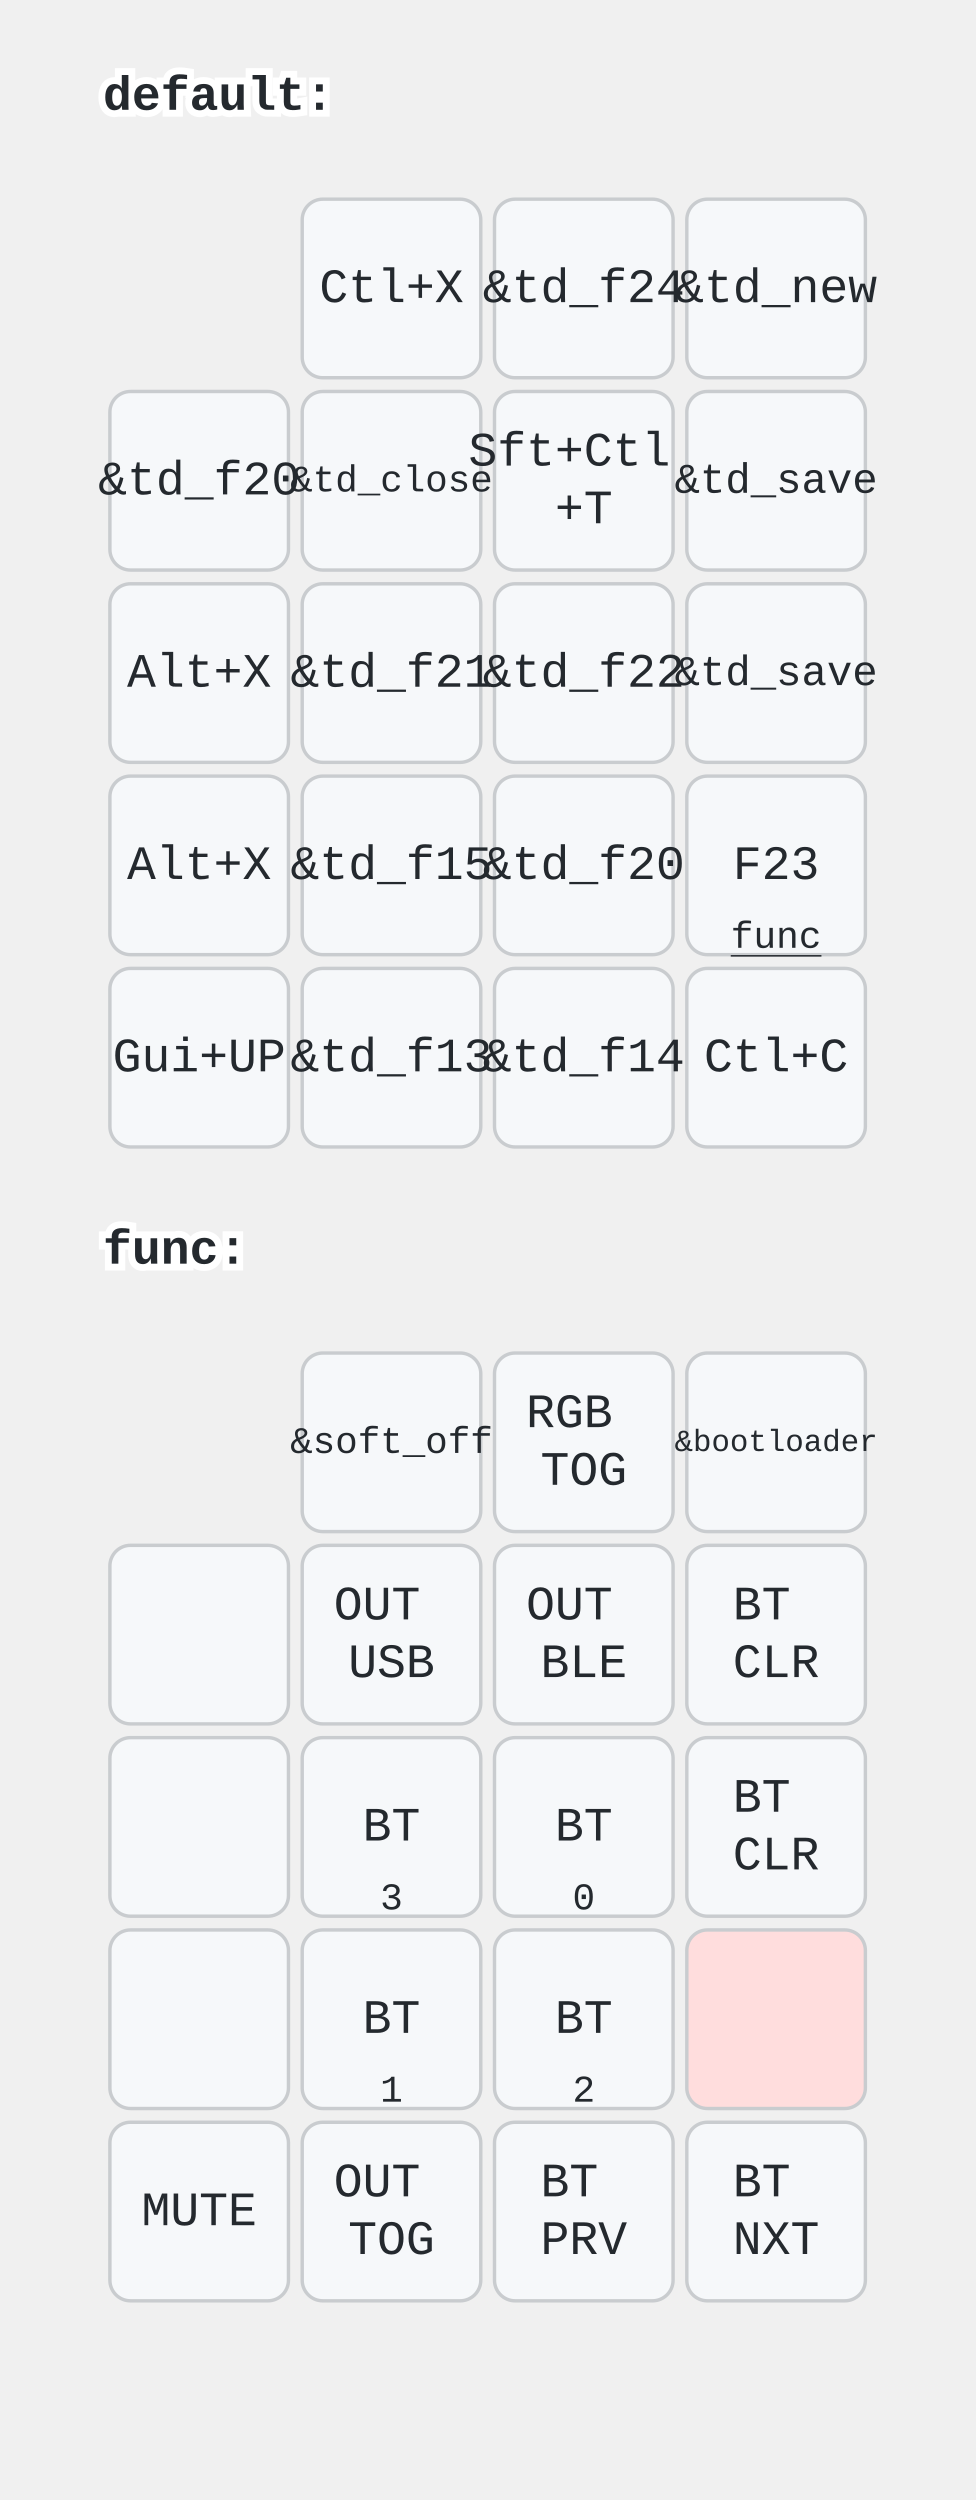
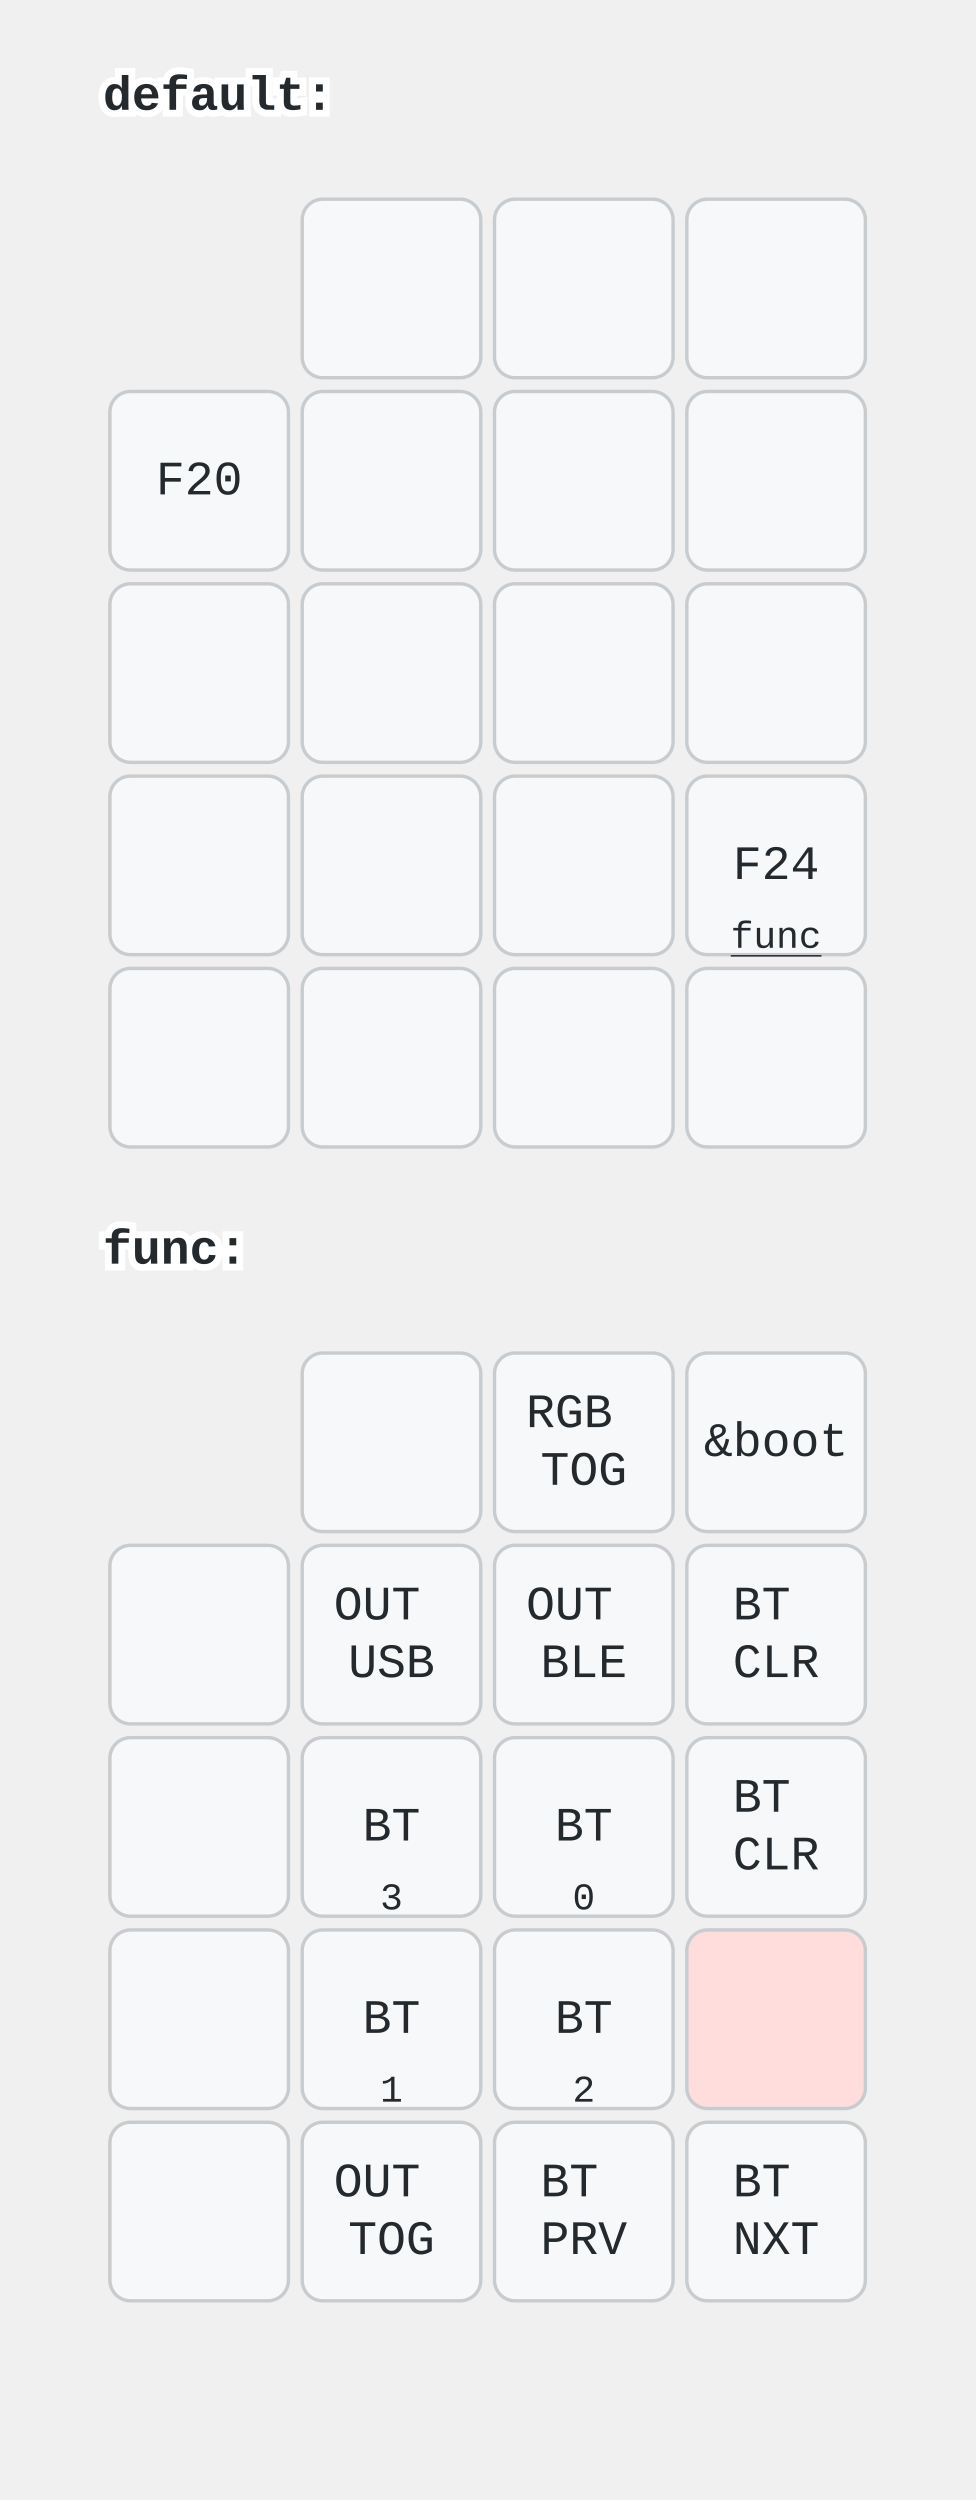
- <svg xmlns="http://www.w3.org/2000/svg" width="284" height="728" viewBox="0 0 284 728" class="keymap">
-   <style>/* inherit to force styles through use tags */
+ <svg xmlns="http://www.w3.org/2000/svg" xmlns:xlink="http://www.w3.org/1999/xlink" width="284" height="728" viewBox="0 0 284 728" class="keymap">
+   <defs>/* start glyphs */
+ <svg id="mdi:arrow-right-top">
+       <svg id="mdi-arrow-right-top" viewBox="0 0 24 24">
+         <path d="M20 8L14.5 13.5L13.09 12.09L16.17 9H10.5C8 9 6 11 6 13.5V20H4V13.5C4 9.91 6.91 7 10.5 7H16.17L13.08 3.91L14.5 2.5L20 8Z" />
+       </svg>
+     </svg>
+     <svg id="mdi:calendar-text-outline">
+       <svg id="mdi-calendar-text-outline" viewBox="0 0 24 24">
+         <path d="M19 3H18V1H16V3H8V1H6V3H5C3.9 3 3 3.9 3 5V19C3 20.11 3.9 21 5 21H19C20.11 21 21 20.11 21 19V5C21 3.9 20.11 3 19 3M19 19H5V9H19V19M5 7V5H19V7H5M7 11H17V13H7V11M7 15H14V17H7V15Z" />
+       </svg>
+     </svg>
+     <svg id="mdi:cancel">
+       <svg id="mdi-cancel" viewBox="0 0 24 24">
+         <path d="M12 2C17.5 2 22 6.5 22 12S17.5 22 12 22 2 17.5 2 12 6.5 2 12 2M12 4C10.1 4 8.4 4.6 7.1 5.7L18.3 16.9C19.3 15.5 20 13.8 20 12C20 7.6 16.4 4 12 4M16.9 18.3L5.7 7.1C4.6 8.4 4 10.1 4 12C4 16.4 7.6 20 12 20C13.9 20 15.6 19.4 16.9 18.3Z" />
+       </svg>
+     </svg>
+     <svg id="mdi:close-box-outline">
+       <svg id="mdi-close-box-outline" viewBox="0 0 24 24">
+         <path d="M19,3H5A2,2 0 0,0 3,5V19A2,2 0 0,0 5,21H19A2,2 0 0,0 21,19V5A2,2 0 0,0 19,3M19,19H5V5H19V19M17,8.4L13.4,12L17,15.6L15.6,17L12,13.4L8.4,17L7,15.6L10.6,12L7,8.4L8.4,7L12,10.6L15.6,7L17,8.4Z" />
+       </svg>
+     </svg>
+     <svg id="mdi:content-cut">
+       <svg id="mdi-content-cut" viewBox="0 0 24 24">
+         <path d="M19,3L13,9L15,11L22,4V3M12,12.5A0.5,0.5 0 0,1 11.5,12A0.5,0.5 0 0,1 12,11.5A0.5,0.5 0 0,1 12.5,12A0.5,0.5 0 0,1 12,12.5M6,20A2,2 0 0,1 4,18C4,16.89 4.9,16 6,16A2,2 0 0,1 8,18C8,19.11 7.1,20 6,20M6,8A2,2 0 0,1 4,6C4,4.89 4.9,4 6,4A2,2 0 0,1 8,6C8,7.11 7.1,8 6,8M9.64,7.64C9.87,7.14 10,6.59 10,6A4,4 0 0,0 6,2A4,4 0 0,0 2,6A4,4 0 0,0 6,10C6.59,10 7.14,9.87 7.64,9.64L10,12L7.64,14.36C7.14,14.13 6.59,14 6,14A4,4 0 0,0 2,18A4,4 0 0,0 6,22A4,4 0 0,0 10,18C10,17.41 9.87,16.86 9.64,16.36L12,14L19,21H22V20L9.64,7.64Z" />
+       </svg>
+     </svg>
+     <svg id="mdi:content-save-outline">
+       <svg id="mdi-content-save-outline" viewBox="0 0 24 24">
+         <path d="M17 3H5C3.89 3 3 3.9 3 5V19C3 20.1 3.89 21 5 21H19C20.1 21 21 20.1 21 19V7L17 3M19 19H5V5H16.17L19 7.83V19M12 12C10.34 12 9 13.34 9 15S10.34 18 12 18 15 16.66 15 15 13.66 12 12 12M6 6H15V10H6V6Z" />
+       </svg>
+     </svg>
+     <svg id="mdi:file-undo-outline">
+       <svg id="mdi-file-undo-outline" viewBox="0 0 24 24">
+         <path d="M14 2H6C4.89 2 4 2.9 4 4V20C4 21.11 4.89 22 6 22H18C19.11 22 20 21.11 20 20V8L14 2M18 20H6V4H13V9H18V20M17 17.61L15.84 18C15.33 16.44 13.86 15.31 12.13 15.31C11.17 15.31 10.31 15.66 9.63 16.23L11.4 18H7V13.6L8.76 15.36C9.66 14.57 10.83 14.09 12.13 14.09C14.4 14.09 16.33 15.57 17 17.61Z" />
+       </svg>
+     </svg>
+     <svg id="mdi:google-chrome">
+       <svg id="mdi-google-chrome" viewBox="0 0 24 24">
+         <path d="M12,20L15.46,14H15.45C15.79,13.4 16,12.73 16,12C16,10.8 15.46,9.73 14.62,9H19.41C19.79,9.93 20,10.94 20,12A8,8 0 0,1 12,20M4,12C4,10.54 4.39,9.18 5.07,8L8.54,14H8.55C9.24,15.19 10.5,16 12,16C12.45,16 12.88,15.91 13.29,15.77L10.89,19.91C7,19.37 4,16.04 4,12M15,12A3,3 0 0,1 12,15A3,3 0 0,1 9,12A3,3 0 0,1 12,9A3,3 0 0,1 15,12M12,4C14.96,4 17.54,5.61 18.92,8H12C10.06,8 8.45,9.38 8.08,11.21L5.7,7.08C7.16,5.21 9.44,4 12,4M12,2A10,10 0 0,0 2,12A10,10 0 0,0 12,22A10,10 0 0,0 22,12A10,10 0 0,0 12,2Z" />
+       </svg>
+     </svg>
+     <svg id="mdi:message-badge">
+       <svg id="mdi-message-badge" viewBox="0 0 24 24">
+         <path d="M22 7V16C22 17.1 21.1 18 20 18H6L2 22V4C2 2.9 2.9 2 4 2H14.1C14 2.3 14 2.7 14 3C14 5.8 16.2 8 19 8C20.1 8 21.2 7.6 22 7M16 3C16 4.7 17.3 6 19 6S22 4.7 22 3 20.7 0 19 0 16 1.3 16 3Z" />
+       </svg>
+     </svg>
+     <svg id="mdi:microsoft-visual-studio-code">
+       <svg id="mdi-microsoft-visual-studio-code" viewBox="0 0 24 24">
+         <path d="M17,16.47V7.39L11,11.93M2.22,9.19C1.92,8.87 1.91,8.37 2.2,8.04L3.4,6.93C3.6,6.75 4.09,6.67 4.45,6.93L7.87,9.54L15.8,2.29C16.12,1.97 16.67,1.84 17.3,2.17L21.3,4.08C21.66,4.29 22,4.62 22,5.23V18.73C22,19.13 21.71,19.56 21.4,19.73L17,21.83C16.68,21.96 16.08,21.84 15.87,21.63L7.85,14.33L4.45,16.93C4.07,17.19 3.6,17.12 3.4,16.93L2.2,15.83C1.88,15.5 1.92,14.96 2.25,14.63L5.25,11.93" />
+       </svg>
+     </svg>
+     <svg id="mdi:note-text-outline">
+       <svg id="mdi-note-text-outline" viewBox="0 0 24 24">
+         <path d="M15 3H5A2 2 0 0 0 3 5V19A2 2 0 0 0 5 21H19A2 2 0 0 0 21 19V9L15 3M19 19H5V5H14V10H19M17 14H7V12H17M14 17H7V15H14" />
+       </svg>
+     </svg>
+     <svg id="mdi:open-in-new">
+       <svg id="mdi-open-in-new" viewBox="0 0 24 24">
+         <path d="M14,3V5H17.59L7.76,14.83L9.17,16.24L19,6.41V10H21V3M19,19H5V5H12V3H5C3.89,3 3,3.9 3,5V19A2,2 0 0,0 5,21H19A2,2 0 0,0 21,19V12H19V19Z" />
+       </svg>
+     </svg>
+     <svg id="mdi:power-cycle">
+       <svg id="mdi-power-cycle" viewBox="0 0 24 24">
+         <path d="M12,3A9,9 0 0,0 3,12A9,9 0 0,0 12,21A9,9 0 0,0 21,12A9,9 0 0,0 12,3M12,19A7,7 0 0,1 5,12A7,7 0 0,1 12,5A7,7 0 0,1 19,12A7,7 0 0,1 12,19M13,17H11V7H13V17Z" />
+       </svg>
+     </svg>
+     <svg id="mdi:slack">
+       <svg id="mdi-slack" viewBox="0 0 24 24">
+         <path d="M6,15A2,2 0 0,1 4,17A2,2 0 0,1 2,15A2,2 0 0,1 4,13H6V15M7,15A2,2 0 0,1 9,13A2,2 0 0,1 11,15V20A2,2 0 0,1 9,22A2,2 0 0,1 7,20V15M9,7A2,2 0 0,1 7,5A2,2 0 0,1 9,3A2,2 0 0,1 11,5V7H9M9,8A2,2 0 0,1 11,10A2,2 0 0,1 9,12H4A2,2 0 0,1 2,10A2,2 0 0,1 4,8H9M17,10A2,2 0 0,1 19,8A2,2 0 0,1 21,10A2,2 0 0,1 19,12H17V10M16,10A2,2 0 0,1 14,12A2,2 0 0,1 12,10V5A2,2 0 0,1 14,3A2,2 0 0,1 16,5V10M14,18A2,2 0 0,1 16,20A2,2 0 0,1 14,22A2,2 0 0,1 12,20V18H14M14,17A2,2 0 0,1 12,15A2,2 0 0,1 14,13H19A2,2 0 0,1 21,15A2,2 0 0,1 19,17H14Z" />
+       </svg>
+     </svg>
+     <svg id="mdi:video-outline">
+       <svg id="mdi-video-outline" viewBox="0 0 24 24">
+         <path d="M15,8V16H5V8H15M16,6H4A1,1 0 0,0 3,7V17A1,1 0 0,0 4,18H16A1,1 0 0,0 17,17V13.5L21,17.5V6.5L17,10.5V7A1,1 0 0,0 16,6Z" />
+       </svg>
+     </svg>
+     <svg id="mdi:volume-mute">
+       <svg id="mdi-volume-mute" viewBox="0 0 24 24">
+         <path d="M3,9H7L12,4V20L7,15H3V9M16.59,12L14,9.41L15.41,8L18,10.59L20.59,8L22,9.41L19.41,12L22,14.59L20.59,16L18,13.41L15.41,16L14,14.59L16.59,12Z" />
+       </svg>
+     </svg>
+     <svg id="mdi:window-maximize">
+       <svg id="mdi-window-maximize" viewBox="0 0 24 24">
+         <path d="M4,4H20V20H4V4M6,8V18H18V8H6Z" />
+       </svg>
+     </svg>
+   </defs>/* end glyphs */
+ <style>/* inherit to force styles through use tags */
svg path {
    fill: inherit;
}

/* font and background color specifications */
svg.keymap {
    font-family: SFMono-Regular,Consolas,Liberation Mono,Menlo,monospace;
    font-size: 14px;
    font-kerning: normal;
    text-rendering: optimizeLegibility;
    fill: #24292e;
}

/* default key styling */
rect.key {
    fill: #f6f8fa;
}

rect.key, rect.combo {
    stroke: #c9cccf;
    stroke-width: 1;
}

/* default key side styling, only used is draw_key_sides is set */
rect.side {
    filter: brightness(90%);
}

/* color accent for combo boxes */
rect.combo, rect.combo-separate {
    fill: #cdf;
}

/* color accent for held keys */
rect.held, rect.combo.held {
    fill: #fdd;
}

/* color accent for ghost (optional) keys */
rect.ghost, rect.combo.ghost {
    stroke-dasharray: 4, 4;
    stroke-width: 2;
}

text {
    text-anchor: middle;
    dominant-baseline: middle;
}

/* styling for layer labels */
text.label {
    font-weight: bold;
    text-anchor: start;
    stroke: white;
    stroke-width: 4;
    paint-order: stroke;
}

/* styling for optional footer */
text.footer {
    text-anchor: end;
    dominant-baseline: auto;
    stroke: white;
    stroke-width: 4;
    paint-order: stroke;
}

/* styling for combo tap, and key non-tap label text */
text.combo, text.hold, text.shifted, text.left, text.right {
    font-size: 11px;
}

text.hold {
    text-anchor: middle;
    dominant-baseline: auto;
}

text.shifted {
    text-anchor: middle;
    dominant-baseline: hanging;
}

text.left {
    text-anchor: start;
}

text.right {
    text-anchor: end;
}

text.layer-activator {
    text-decoration: underline;
}

/* styling for hold/shifted label text in combo box */
text.combo.hold, text.combo.shifted, text.combo.left, text.combo.right {
    font-size: 8px;
}

/* lighter symbol for transparent keys */
text.trans {
    fill: #7b7e81;
}

/* styling for combo dendrons */
path.combo {
    stroke-width: 1;
    stroke: gray;
    fill: none;
}

/* Start Tabler Icons Cleanup */
/* cannot use height/width with glyphs */
.icon-tabler &gt; path {
    fill: inherit;
    stroke: inherit;
    stroke-width: 2;
}
/* hide tabler's default box */
.icon-tabler &gt; path[stroke="none"][fill="none"] {
    visibility: hidden;
}
/* End Tabler Icons Cleanup */
</style>
  <g transform="translate(30, 0)" class="layer-default">
    <text x="0" y="28" class="label" id="default">default:</text>
    <g transform="translate(0, 56)">
      <g transform="translate(84, 28)" class="key keypos-0">
        <rect rx="6" ry="6" x="-26" y="-26" width="52" height="52" class="key" />
-         <text x="0" y="0" class="key tap">Ctl+X</text>
+         <use href="#mdi:content-cut" xlink:href="#mdi:content-cut" x="-7" y="-7" height="14" width="14.0" class="key tap glyph mdi:content-cut" />
      </g>
      <g transform="translate(140, 28)" class="key keypos-1">
        <rect rx="6" ry="6" x="-26" y="-26" width="52" height="52" class="key" />
-         <text x="0" y="0" class="key tap">&amp;td_f24</text>
+         <use href="#mdi:message-badge" xlink:href="#mdi:message-badge" x="-7" y="-7" height="14" width="14.0" class="key tap glyph mdi:message-badge" />
      </g>
      <g transform="translate(196, 28)" class="key keypos-2">
        <rect rx="6" ry="6" x="-26" y="-26" width="52" height="52" class="key" />
-         <text x="0" y="0" class="key tap">&amp;td_new</text>
+         <use href="#mdi:open-in-new" xlink:href="#mdi:open-in-new" x="-7" y="-7" height="14" width="14.0" class="key tap glyph mdi:open-in-new" />
      </g>
      <g transform="translate(28, 84)" class="key keypos-3">
        <rect rx="6" ry="6" x="-26" y="-26" width="52" height="52" class="key" />
-         <text x="0" y="0" class="key tap">&amp;td_f20</text>
+         <text x="0" y="0" class="key tap">F20</text>
      </g>
      <g transform="translate(84, 84)" class="key keypos-4">
        <rect rx="6" ry="6" x="-26" y="-26" width="52" height="52" class="key" />
-         <text x="0" y="0" class="key tap">
-           <tspan style="font-size: 78%">&amp;td_close</tspan>
-         </text>
+         <use href="#mdi:close-box-outline" xlink:href="#mdi:close-box-outline" x="-7" y="-7" height="14" width="14.0" class="key tap glyph mdi:close-box-outline" />
      </g>
      <g transform="translate(140, 84)" class="key keypos-5">
        <rect rx="6" ry="6" x="-26" y="-26" width="52" height="52" class="key" />
-         <text x="0" y="0" class="key tap">
-           <tspan x="0" dy="-0.6em">Sft+Ctl</tspan>
-           <tspan x="0" dy="1.2em">+T</tspan>
-         </text>
+         <use href="#mdi:file-undo-outline" xlink:href="#mdi:file-undo-outline" x="-7" y="-7" height="14" width="14.0" class="key tap glyph mdi:file-undo-outline" />
      </g>
      <g transform="translate(196, 84)" class="key keypos-6">
        <rect rx="6" ry="6" x="-26" y="-26" width="52" height="52" class="key" />
-         <text x="0" y="0" class="key tap">
-           <tspan style="font-size: 88%">&amp;td_save</tspan>
-         </text>
+         <use href="#mdi:content-save-outline" xlink:href="#mdi:content-save-outline" x="-7" y="-7" height="14" width="14.0" class="key tap glyph mdi:content-save-outline" />
      </g>
      <g transform="translate(28, 140)" class="key keypos-7">
        <rect rx="6" ry="6" x="-26" y="-26" width="52" height="52" class="key" />
-         <text x="0" y="0" class="key tap">Alt+X</text>
+         <use href="#mdi:arrow-right-top" xlink:href="#mdi:arrow-right-top" x="-7" y="-7" height="14" width="14.0" class="key tap glyph mdi:arrow-right-top" />
      </g>
      <g transform="translate(84, 140)" class="key keypos-8">
        <rect rx="6" ry="6" x="-26" y="-26" width="52" height="52" class="key" />
-         <text x="0" y="0" class="key tap">&amp;td_f21</text>
+         <use href="#mdi:note-text-outline" xlink:href="#mdi:note-text-outline" x="-7" y="-7" height="14" width="14.0" class="key tap glyph mdi:note-text-outline" />
      </g>
      <g transform="translate(140, 140)" class="key keypos-9">
        <rect rx="6" ry="6" x="-26" y="-26" width="52" height="52" class="key" />
-         <text x="0" y="0" class="key tap">&amp;td_f22</text>
+         <use href="#mdi:calendar-text-outline" xlink:href="#mdi:calendar-text-outline" x="-7" y="-7" height="14" width="14.0" class="key tap glyph mdi:calendar-text-outline" />
      </g>
      <g transform="translate(196, 140)" class="key keypos-10">
        <rect rx="6" ry="6" x="-26" y="-26" width="52" height="52" class="key" />
-         <text x="0" y="0" class="key tap">
-           <tspan style="font-size: 88%">&amp;td_save</tspan>
-         </text>
+         <use href="#mdi:content-save-outline" xlink:href="#mdi:content-save-outline" x="-7" y="-7" height="14" width="14.0" class="key tap glyph mdi:content-save-outline" />
      </g>
      <g transform="translate(28, 196)" class="key keypos-11">
        <rect rx="6" ry="6" x="-26" y="-26" width="52" height="52" class="key" />
-         <text x="0" y="0" class="key tap">Alt+X</text>
+         <use href="#mdi:arrow-right-top" xlink:href="#mdi:arrow-right-top" x="-7" y="-7" height="14" width="14.0" class="key tap glyph mdi:arrow-right-top" />
      </g>
      <g transform="translate(84, 196)" class="key keypos-12">
        <rect rx="6" ry="6" x="-26" y="-26" width="52" height="52" class="key" />
-         <text x="0" y="0" class="key tap">&amp;td_f15</text>
+         <use href="#mdi:microsoft-visual-studio-code" xlink:href="#mdi:microsoft-visual-studio-code" x="-7" y="-7" height="14" width="14.0" class="key tap glyph mdi:microsoft-visual-studio-code" />
      </g>
      <g transform="translate(140, 196)" class="key keypos-13">
        <rect rx="6" ry="6" x="-26" y="-26" width="52" height="52" class="key" />
-         <text x="0" y="0" class="key tap">&amp;td_f20</text>
+         <use href="#mdi:google-chrome" xlink:href="#mdi:google-chrome" x="-7" y="-7" height="14" width="14.0" class="key tap glyph mdi:google-chrome" />
      </g>
      <g transform="translate(196, 196)" class="key keypos-14">
        <rect rx="6" ry="6" x="-26" y="-26" width="52" height="52" class="key" />
-         <text x="0" y="0" class="key tap">F23</text>
+         <text x="0" y="0" class="key tap">F24</text>
        <a href="#func">
          <text x="0" y="24" class="key hold layer-activator">func</text>
        </a>
      </g>
      <g transform="translate(28, 252)" class="key keypos-15">
        <rect rx="6" ry="6" x="-26" y="-26" width="52" height="52" class="key" />
-         <text x="0" y="0" class="key tap">Gui+UP</text>
+         <use href="#mdi:window-maximize" xlink:href="#mdi:window-maximize" x="-7" y="-7" height="14" width="14.0" class="key tap glyph mdi:window-maximize" />
      </g>
      <g transform="translate(84, 252)" class="key keypos-16">
        <rect rx="6" ry="6" x="-26" y="-26" width="52" height="52" class="key" />
-         <text x="0" y="0" class="key tap">&amp;td_f13</text>
+         <use href="#mdi:slack" xlink:href="#mdi:slack" x="-7" y="-7" height="14" width="14.0" class="key tap glyph mdi:slack" />
      </g>
      <g transform="translate(140, 252)" class="key keypos-17">
        <rect rx="6" ry="6" x="-26" y="-26" width="52" height="52" class="key" />
-         <text x="0" y="0" class="key tap">&amp;td_f14</text>
+         <use href="#mdi:video-outline" xlink:href="#mdi:video-outline" x="-7" y="-7" height="14" width="14.0" class="key tap glyph mdi:video-outline" />
      </g>
      <g transform="translate(196, 252)" class="key keypos-18">
        <rect rx="6" ry="6" x="-26" y="-26" width="52" height="52" class="key" />
-         <text x="0" y="0" class="key tap">Ctl+C</text>
+         <use href="#mdi:cancel" xlink:href="#mdi:cancel" x="-7" y="-7" height="14" width="14.0" class="key tap glyph mdi:cancel" />
      </g>
    </g>
  </g>
  <g transform="translate(30, 336)" class="layer-func">
    <text x="0" y="28" class="label" id="func">func:</text>
    <g transform="translate(0, 56)">
      <g transform="translate(84, 28)" class="key keypos-0">
        <rect rx="6" ry="6" x="-26" y="-26" width="52" height="52" class="key" />
-         <text x="0" y="0" class="key tap">
-           <tspan style="font-size: 78%">&amp;soft_off</tspan>
-         </text>
+         <use href="#mdi:power-cycle" xlink:href="#mdi:power-cycle" x="-7" y="-7" height="14" width="14.0" class="key tap glyph mdi:power-cycle" />
      </g>
      <g transform="translate(140, 28)" class="key keypos-1">
        <rect rx="6" ry="6" x="-26" y="-26" width="52" height="52" class="key" />
        <text x="0" y="0" class="key tap">
          <tspan x="0" dy="-0.6em">RGB</tspan>
          <tspan x="0" dy="1.2em">TOG</tspan>
        </text>
      </g>
      <g transform="translate(196, 28)" class="key keypos-2">
        <rect rx="6" ry="6" x="-26" y="-26" width="52" height="52" class="key" />
-         <text x="0" y="0" class="key tap">
-           <tspan style="font-size: 64%">&amp;bootloader</tspan>
-         </text>
+         <text x="0" y="0" class="key tap">&amp;boot</text>
      </g>
      <g transform="translate(28, 84)" class="key keypos-3">
        <rect rx="6" ry="6" x="-26" y="-26" width="52" height="52" class="key" />
      </g>
      <g transform="translate(84, 84)" class="key keypos-4">
        <rect rx="6" ry="6" x="-26" y="-26" width="52" height="52" class="key" />
        <text x="0" y="0" class="key tap">
          <tspan x="0" dy="-0.6em">OUT</tspan>
          <tspan x="0" dy="1.2em">USB</tspan>
        </text>
      </g>
      <g transform="translate(140, 84)" class="key keypos-5">
        <rect rx="6" ry="6" x="-26" y="-26" width="52" height="52" class="key" />
        <text x="0" y="0" class="key tap">
          <tspan x="0" dy="-0.6em">OUT</tspan>
          <tspan x="0" dy="1.2em">BLE</tspan>
        </text>
      </g>
      <g transform="translate(196, 84)" class="key keypos-6">
        <rect rx="6" ry="6" x="-26" y="-26" width="52" height="52" class="key" />
        <text x="0" y="0" class="key tap">
          <tspan x="0" dy="-0.6em">BT</tspan>
          <tspan x="0" dy="1.2em">CLR</tspan>
        </text>
      </g>
      <g transform="translate(28, 140)" class="key keypos-7">
        <rect rx="6" ry="6" x="-26" y="-26" width="52" height="52" class="key" />
      </g>
      <g transform="translate(84, 140)" class="key keypos-8">
        <rect rx="6" ry="6" x="-26" y="-26" width="52" height="52" class="key" />
        <text x="0" y="0" class="key tap">BT</text>
        <text x="0" y="24" class="key hold">3</text>
      </g>
      <g transform="translate(140, 140)" class="key keypos-9">
        <rect rx="6" ry="6" x="-26" y="-26" width="52" height="52" class="key" />
        <text x="0" y="0" class="key tap">BT</text>
        <text x="0" y="24" class="key hold">0</text>
      </g>
      <g transform="translate(196, 140)" class="key keypos-10">
        <rect rx="6" ry="6" x="-26" y="-26" width="52" height="52" class="key" />
        <text x="0" y="0" class="key tap">
          <tspan x="0" dy="-0.6em">BT</tspan>
          <tspan x="0" dy="1.2em">CLR</tspan>
        </text>
      </g>
      <g transform="translate(28, 196)" class="key keypos-11">
        <rect rx="6" ry="6" x="-26" y="-26" width="52" height="52" class="key" />
      </g>
      <g transform="translate(84, 196)" class="key keypos-12">
        <rect rx="6" ry="6" x="-26" y="-26" width="52" height="52" class="key" />
        <text x="0" y="0" class="key tap">BT</text>
        <text x="0" y="24" class="key hold">1</text>
      </g>
      <g transform="translate(140, 196)" class="key keypos-13">
        <rect rx="6" ry="6" x="-26" y="-26" width="52" height="52" class="key" />
        <text x="0" y="0" class="key tap">BT</text>
        <text x="0" y="24" class="key hold">2</text>
      </g>
      <g transform="translate(196, 196)" class="key held keypos-14">
        <rect rx="6" ry="6" x="-26" y="-26" width="52" height="52" class="key held" />
      </g>
      <g transform="translate(28, 252)" class="key keypos-15">
        <rect rx="6" ry="6" x="-26" y="-26" width="52" height="52" class="key" />
-         <text x="0" y="0" class="key tap">MUTE</text>
+         <use href="#mdi:volume-mute" xlink:href="#mdi:volume-mute" x="-7" y="-7" height="14" width="14.0" class="key tap glyph mdi:volume-mute" />
      </g>
      <g transform="translate(84, 252)" class="key keypos-16">
        <rect rx="6" ry="6" x="-26" y="-26" width="52" height="52" class="key" />
        <text x="0" y="0" class="key tap">
          <tspan x="0" dy="-0.6em">OUT</tspan>
          <tspan x="0" dy="1.2em">TOG</tspan>
        </text>
      </g>
      <g transform="translate(140, 252)" class="key keypos-17">
        <rect rx="6" ry="6" x="-26" y="-26" width="52" height="52" class="key" />
        <text x="0" y="0" class="key tap">
          <tspan x="0" dy="-0.6em">BT</tspan>
          <tspan x="0" dy="1.2em">PRV</tspan>
        </text>
      </g>
      <g transform="translate(196, 252)" class="key keypos-18">
        <rect rx="6" ry="6" x="-26" y="-26" width="52" height="52" class="key" />
        <text x="0" y="0" class="key tap">
          <tspan x="0" dy="-0.6em">BT</tspan>
          <tspan x="0" dy="1.2em">NXT</tspan>
        </text>
      </g>
    </g>
  </g>
</svg>
